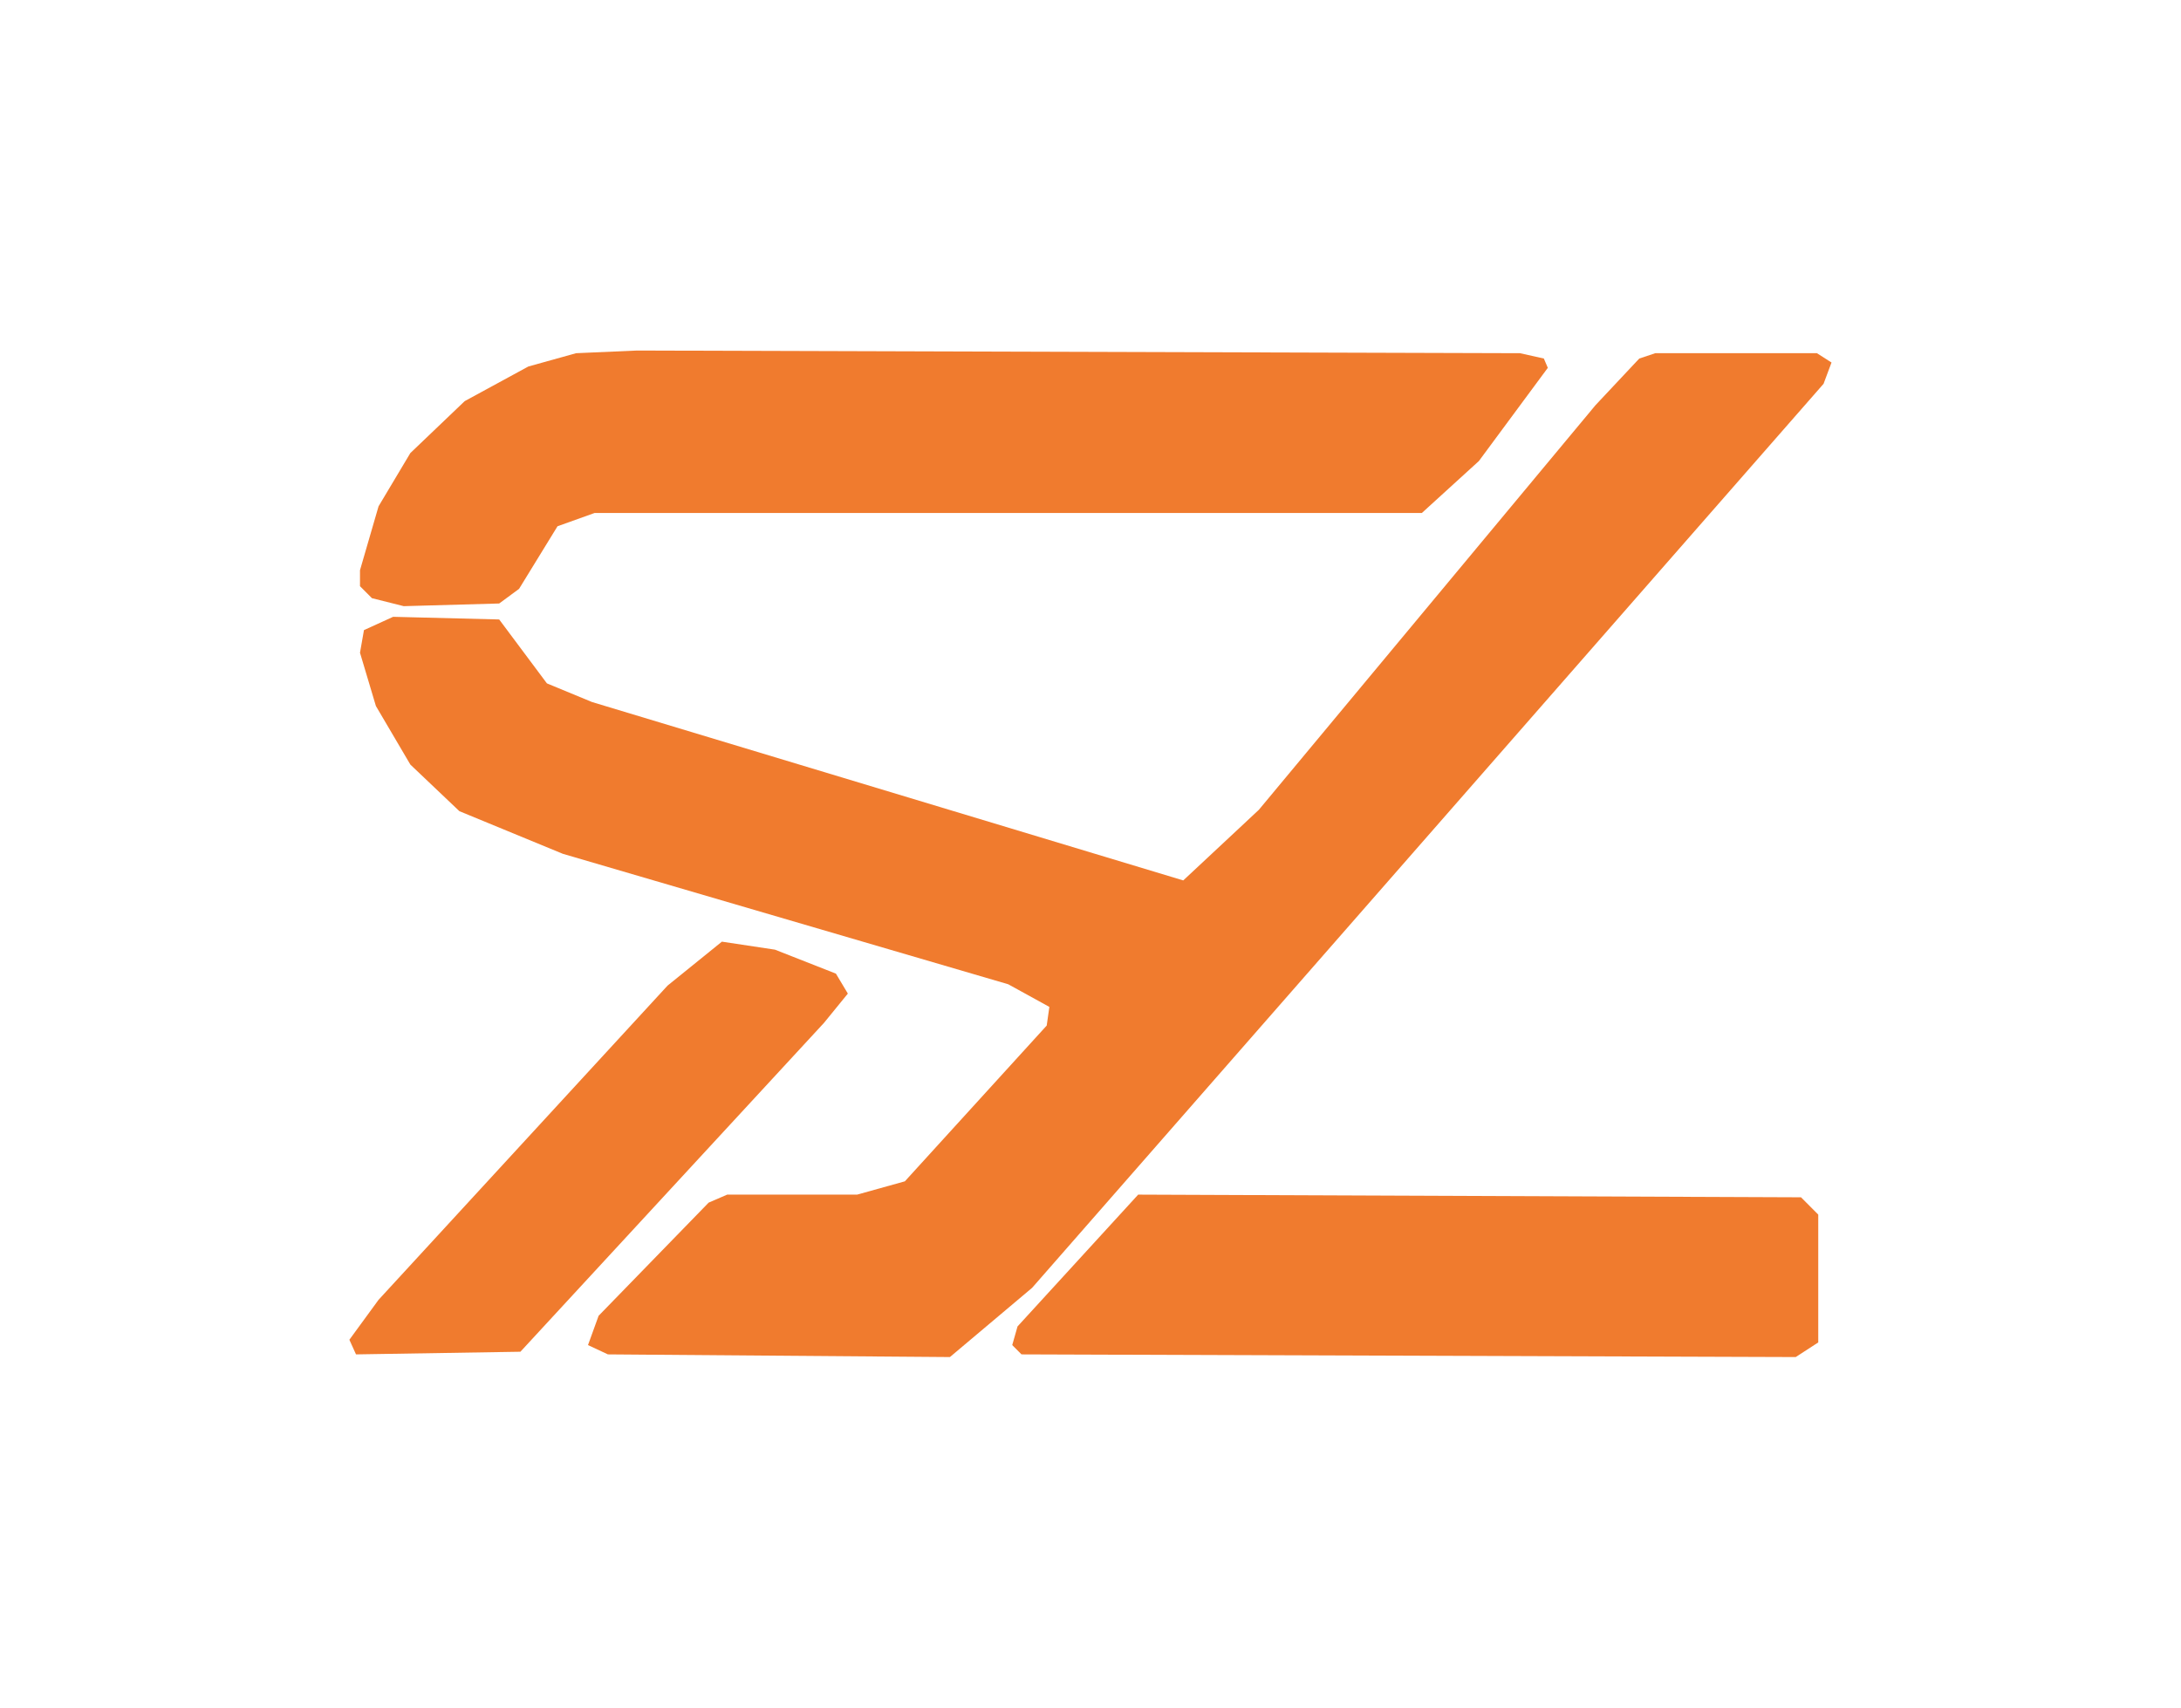
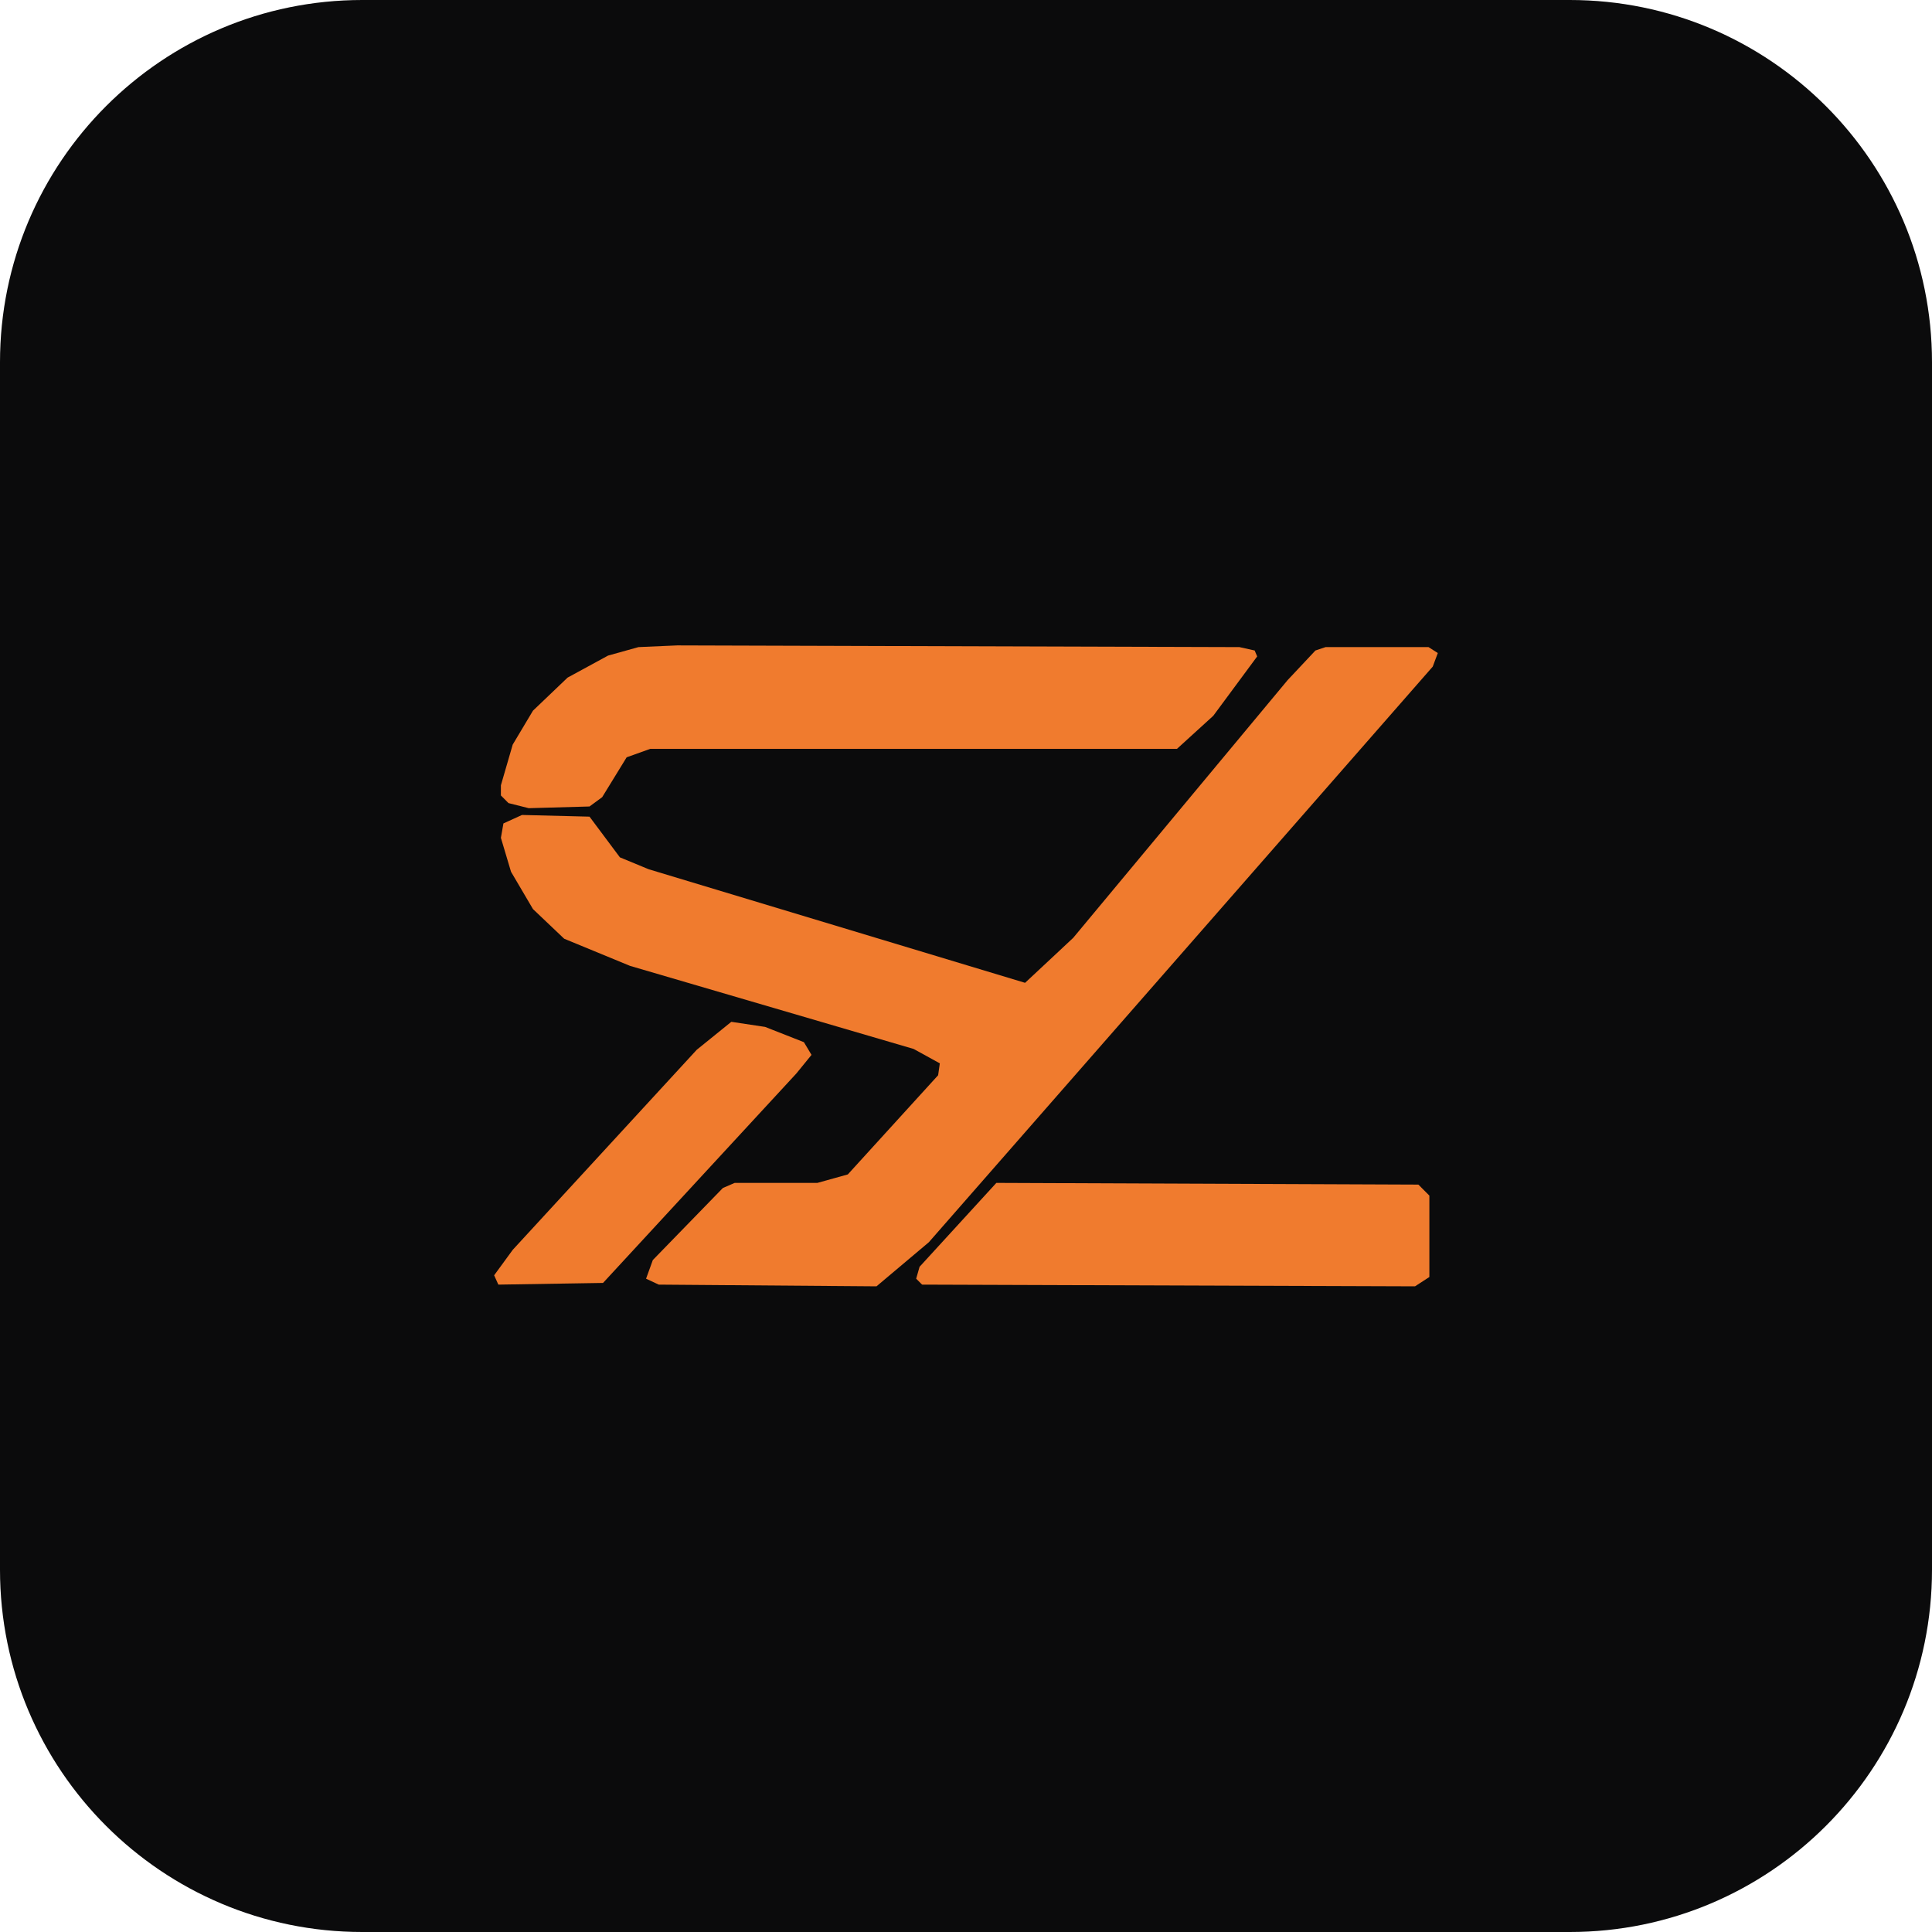
- <svg xmlns="http://www.w3.org/2000/svg" viewBox="388.31 218.38 106.09 82.96" width="424" height="332">
-   <path fill="#F07B2E" fill-rule="evenodd" d="M419.298 235.377L462.246 235.507L463.407 235.766L463.6 236.219L460.247 240.753L457.474 243.279L417.235 243.279L415.429 243.926L413.559 246.971L412.592 247.683L407.949 247.813L406.401 247.424L405.821 246.841L405.821 246.064L406.724 242.955L408.271 240.364L410.915 237.838L414.01 236.154L416.332 235.507L419.298 235.377ZM468.824 235.507L476.691 235.507L477.4 235.96L477.013 236.996L438.515 280.974L434.517 284.342L417.88 284.212L416.912 283.759L417.428 282.334L422.781 276.829L423.683 276.44L430.003 276.44L432.325 275.793L439.225 268.215L439.354 267.308L437.354 266.207L415.687 259.86L410.657 257.787L408.271 255.52L406.595 252.67L405.821 250.079L406.014 248.978L407.433 248.331L412.592 248.46L414.913 251.569L417.106 252.476L445.867 261.155L449.542 257.722L465.922 238.033L468.05 235.766L468.824 235.507ZM423.425 264.134L426.005 264.523L428.971 265.689L429.552 266.66L428.391 268.085L413.624 284.083L405.627 284.212L405.305 283.5L406.724 281.557L420.782 266.272L423.425 264.134ZM443.674 276.44L475.917 276.57L476.755 277.412L476.755 283.63L475.659 284.342L437.999 284.212L437.548 283.759L437.806 282.852L443.674 276.44Z" />
+ <svg xmlns="http://www.w3.org/2000/svg" viewBox="0 0 64 64" width="64" height="64">
+   <rect width="64" height="64" rx="12" fill="#0B0B0C" />
+   <path fill="#F07B2E" fill-rule="evenodd" transform="translate(9.00 14.01) scale(0.4336) translate(-388.31 -218.38)" d="M419.298 235.377L462.246 235.507L463.407 235.766L463.6 236.219L460.247 240.753L457.474 243.279L417.235 243.279L415.429 243.926L413.559 246.971L412.592 247.683L407.949 247.813L406.401 247.424L405.821 246.841L405.821 246.064L406.724 242.955L408.271 240.364L410.915 237.838L414.01 236.154L416.332 235.507L419.298 235.377ZM468.824 235.507L476.691 235.507L477.4 235.96L477.013 236.996L438.515 280.974L434.517 284.342L417.88 284.212L416.912 283.759L417.428 282.334L422.781 276.829L423.683 276.44L430.003 276.44L432.325 275.793L439.225 268.215L439.354 267.308L437.354 266.207L415.687 259.86L410.657 257.787L408.271 255.52L406.595 252.67L405.821 250.079L406.014 248.978L407.433 248.331L412.592 248.46L414.913 251.569L417.106 252.476L445.867 261.155L449.542 257.722L465.922 238.033L468.05 235.766L468.824 235.507ZM423.425 264.134L426.005 264.523L428.971 265.689L429.552 266.66L428.391 268.085L413.624 284.083L405.627 284.212L405.305 283.5L406.724 281.557L420.782 266.272L423.425 264.134ZM443.674 276.44L475.917 276.57L476.755 277.412L476.755 283.63L475.659 284.342L437.999 284.212L437.548 283.759L437.806 282.852L443.674 276.44Z" />
</svg>
